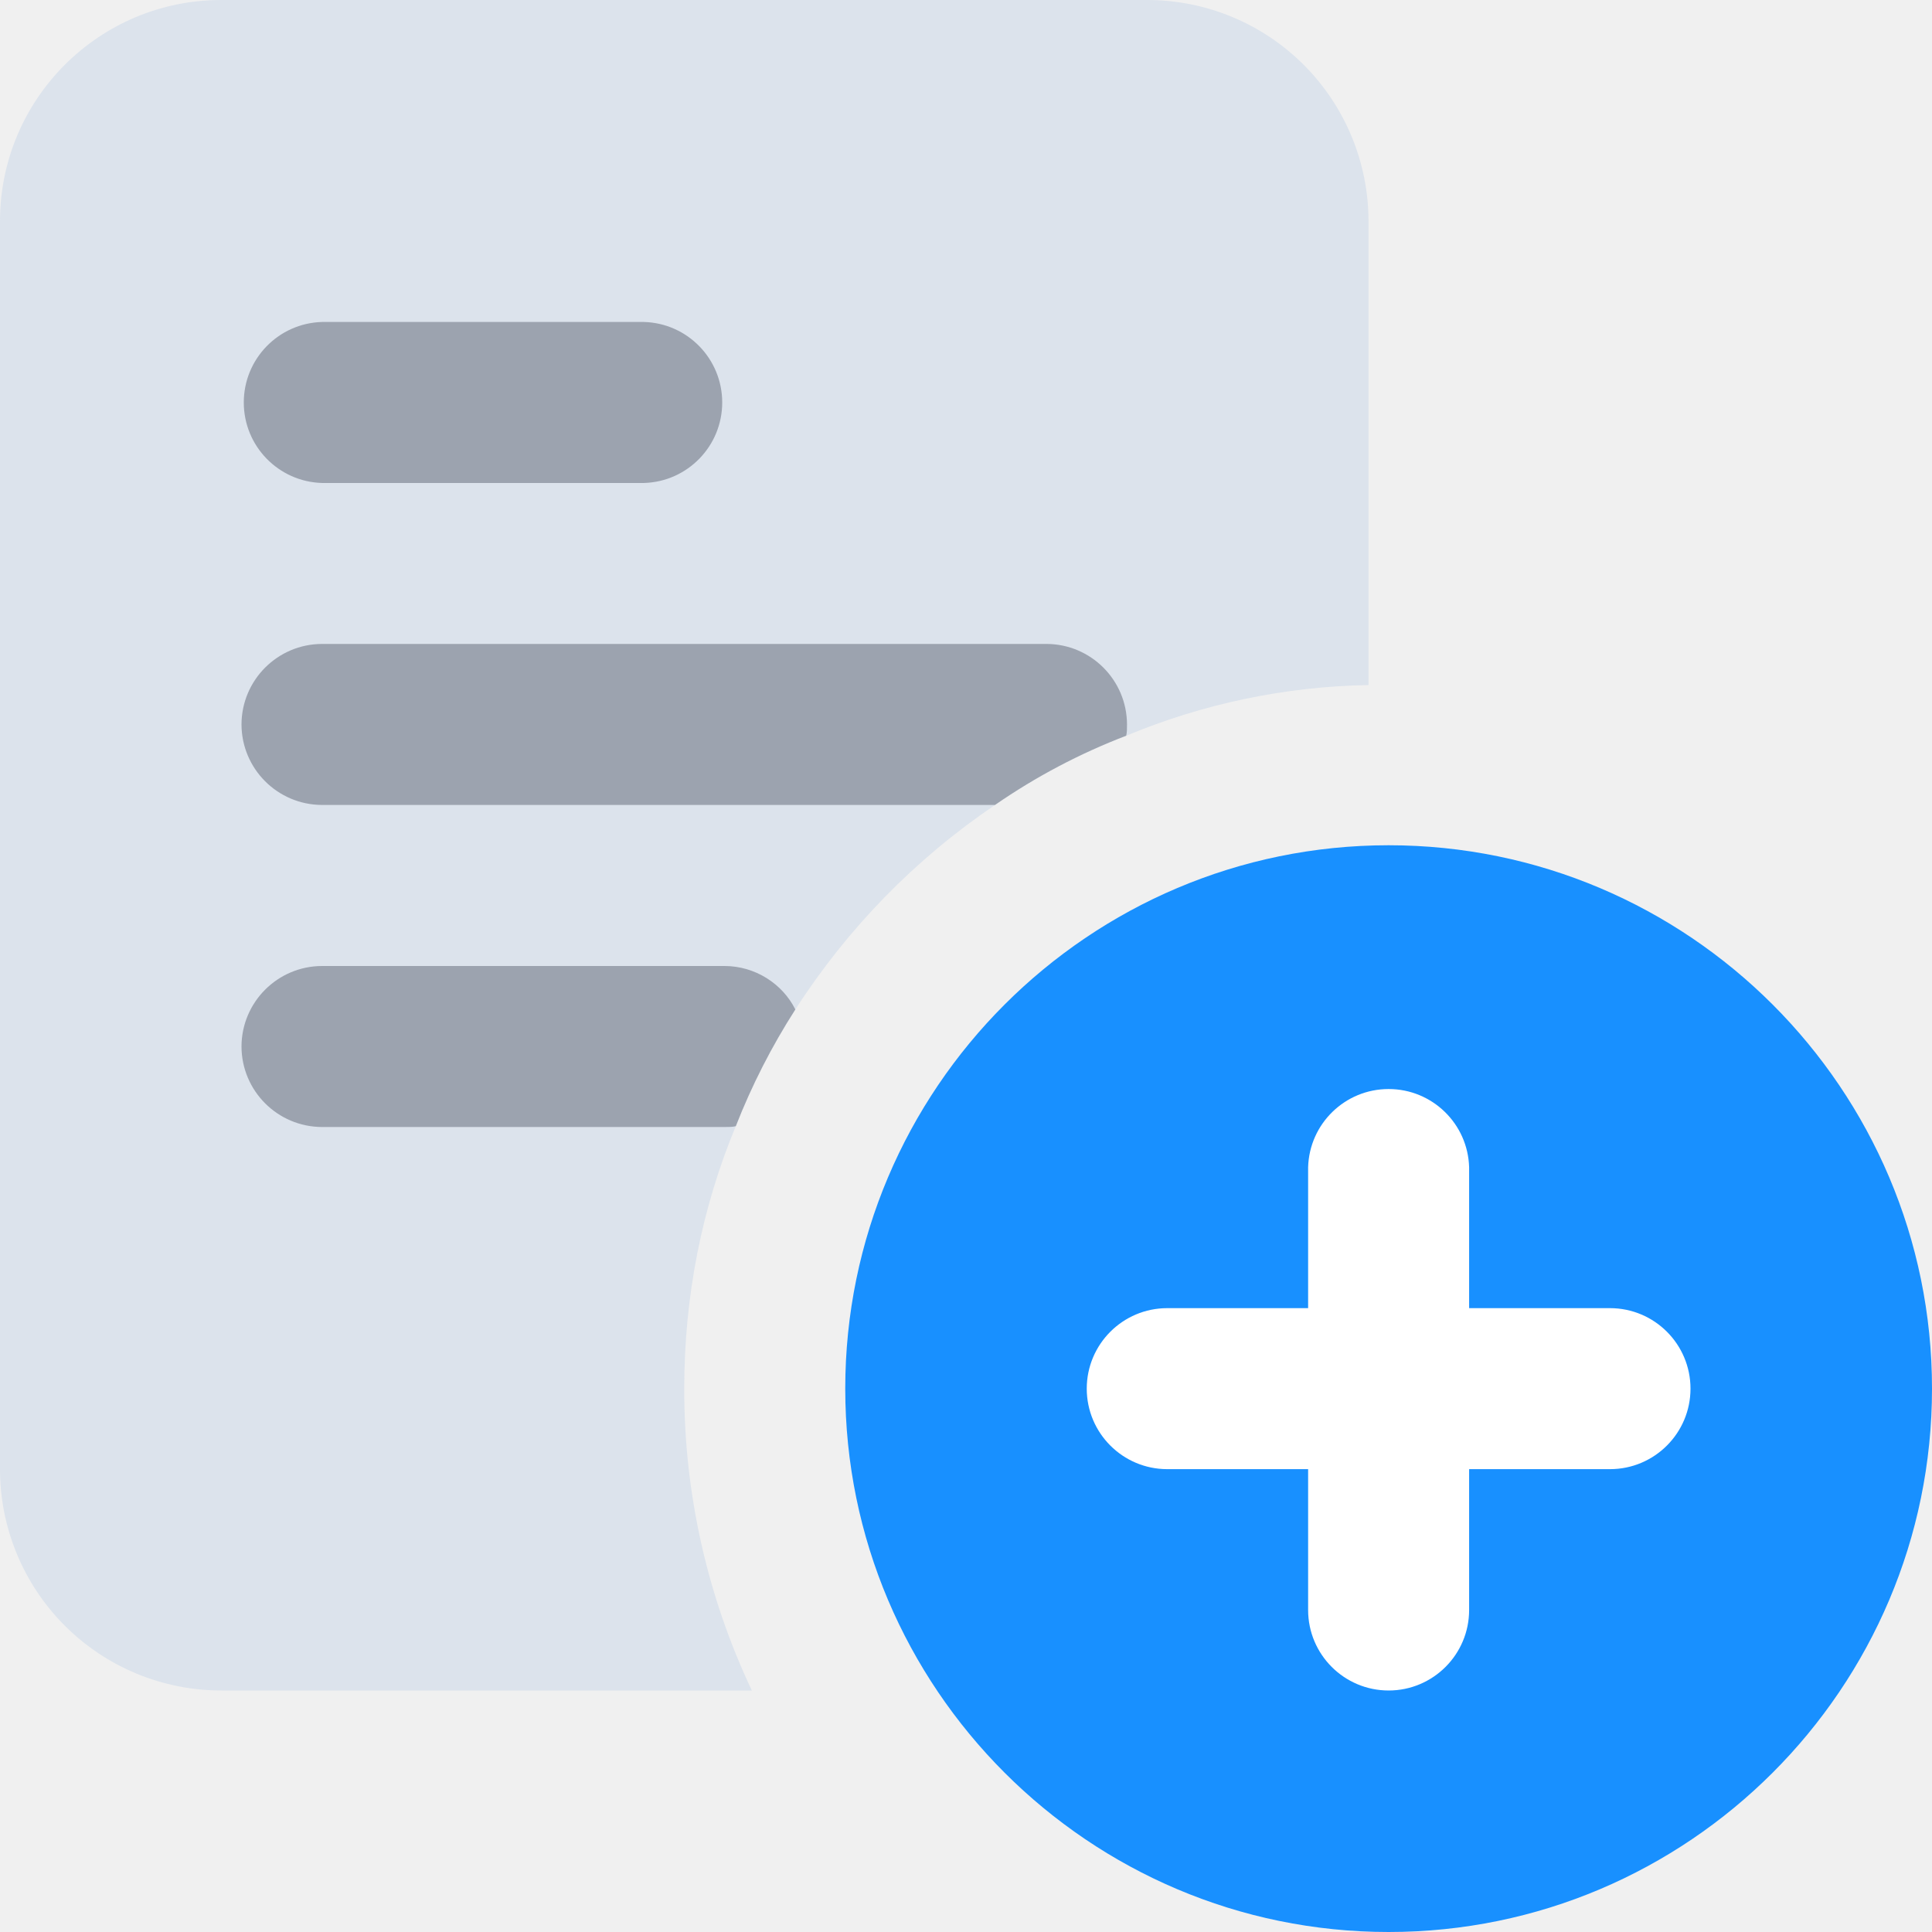
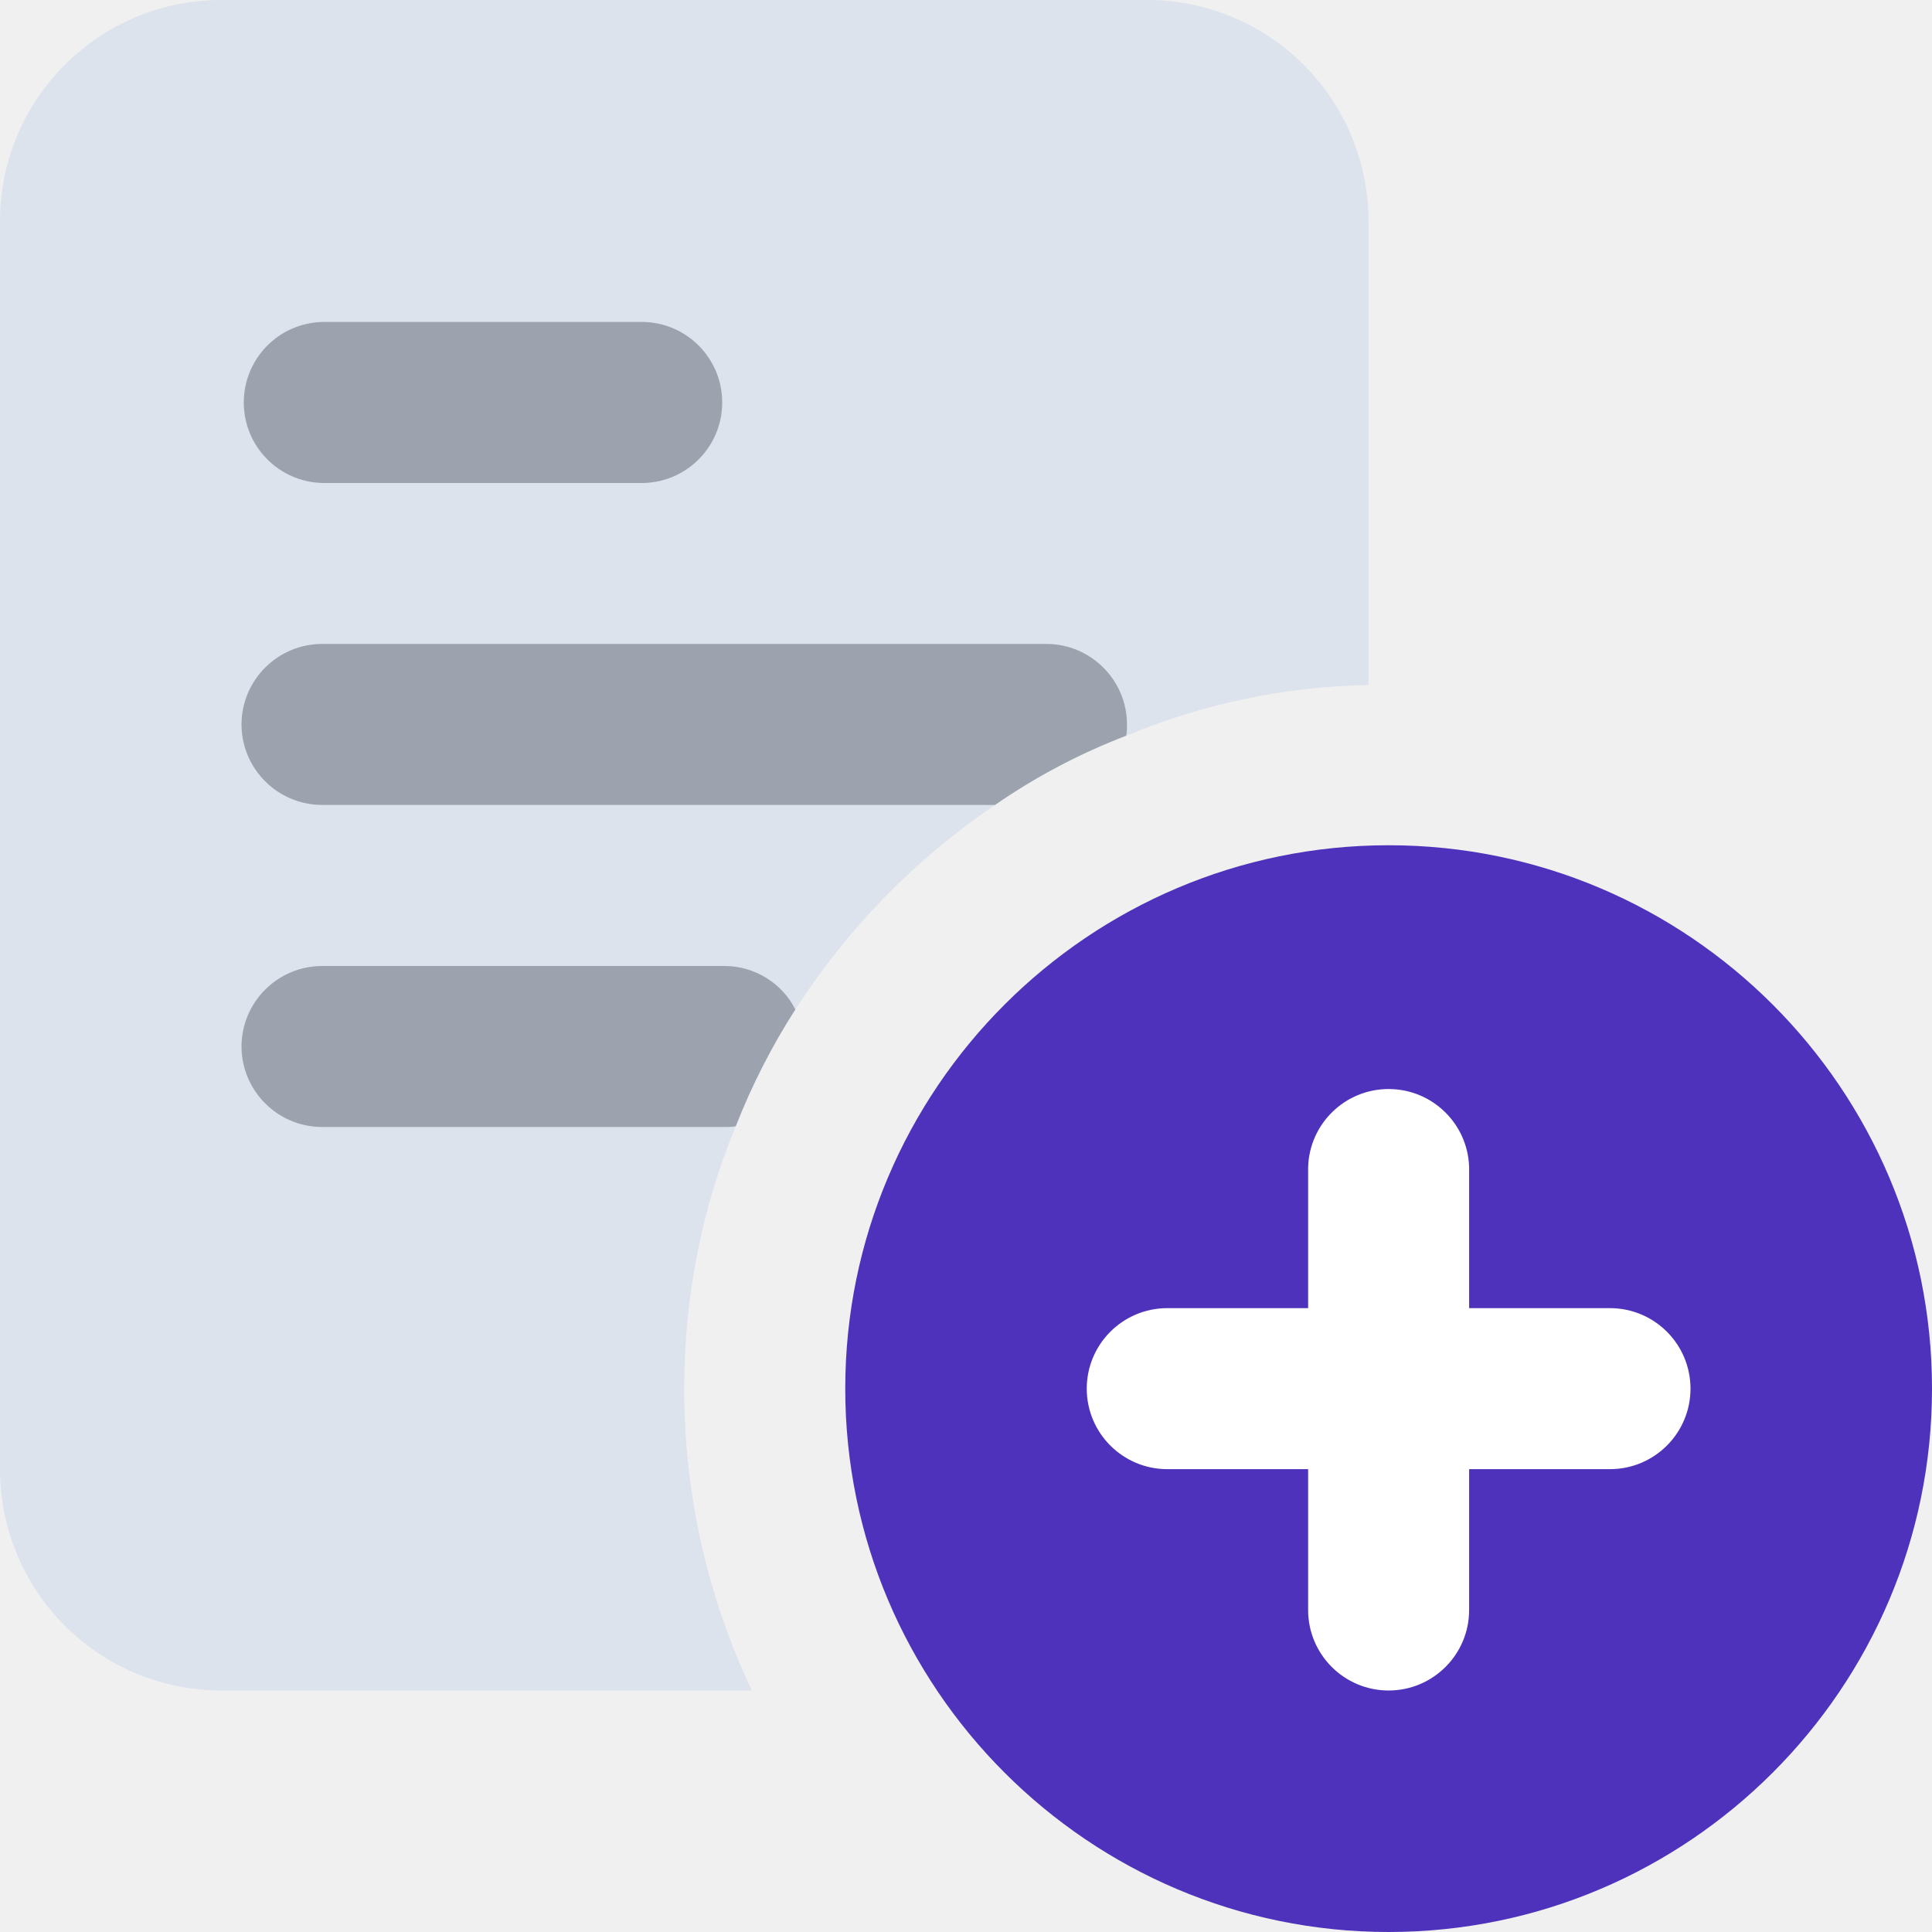
<svg xmlns="http://www.w3.org/2000/svg" width="86" height="86" fill="none">
  <path fill="#DCE3EC" d="M51.063 0H9.853A9.849 9.849 0 0 0 0 9.854v55.542a9.849 9.849 0 0 0 9.854 9.854h23.614a31.288 31.288 0 0 1-3.01-13.438c0-4.12.789-8.062 2.294-11.681a29.533 29.533 0 0 1 2.651-5.196c2.33-3.62 5.34-6.7 8.887-9.102a27.579 27.579 0 0 1 5.84-3.081 29.31 29.31 0 0 1 10.787-2.258V9.854A9.849 9.849 0 0 0 51.062 0Z" />
  <path fill="#9CA3AF" d="M50.167 32.247c0 .18 0 .359-.036.502a27.579 27.579 0 0 0-5.841 3.082H14.333a3.594 3.594 0 0 1-3.583-3.584 3.594 3.594 0 0 1 3.583-3.583h32.25a3.594 3.594 0 0 1 3.584 3.583ZM35.403 44.935a29.533 29.533 0 0 0-2.651 5.196c-.144.036-.323.036-.502.036H14.333a3.594 3.594 0 0 1-3.583-3.584A3.594 3.594 0 0 1 14.333 43H32.25c1.362 0 2.58.788 3.153 1.935ZM28.667 21.499H14.333a3.585 3.585 0 0 1 0-7.167h14.334a3.585 3.585 0 0 1 0 7.167Z" />
-   <path fill="#1890FF" d="M61.813 86c-13.338 0-24.188-10.85-24.188-24.188 0-13.337 10.85-24.187 24.188-24.187C75.15 37.625 86 48.475 86 61.813 86 75.15 75.15 86 61.812 86Z" />
+   <path fill="#4e32bc" d="M61.813 86c-13.338 0-24.188-10.85-24.188-24.188 0-13.337 10.85-24.187 24.188-24.187C75.15 37.625 86 48.475 86 61.813 86 75.15 75.15 86 61.812 86Z" />
  <path fill="#fff" d="M61.813 75.25a3.585 3.585 0 0 1-3.584-3.583V51.958a3.585 3.585 0 0 1 7.167 0v19.709a3.585 3.585 0 0 1-3.583 3.583Z" />
  <path fill="#fff" d="M71.667 65.397H51.958a3.585 3.585 0 0 1-3.583-3.583 3.585 3.585 0 0 1 3.583-3.584h19.709a3.585 3.585 0 0 1 3.583 3.584 3.585 3.585 0 0 1-3.583 3.583Z" />
</svg>
